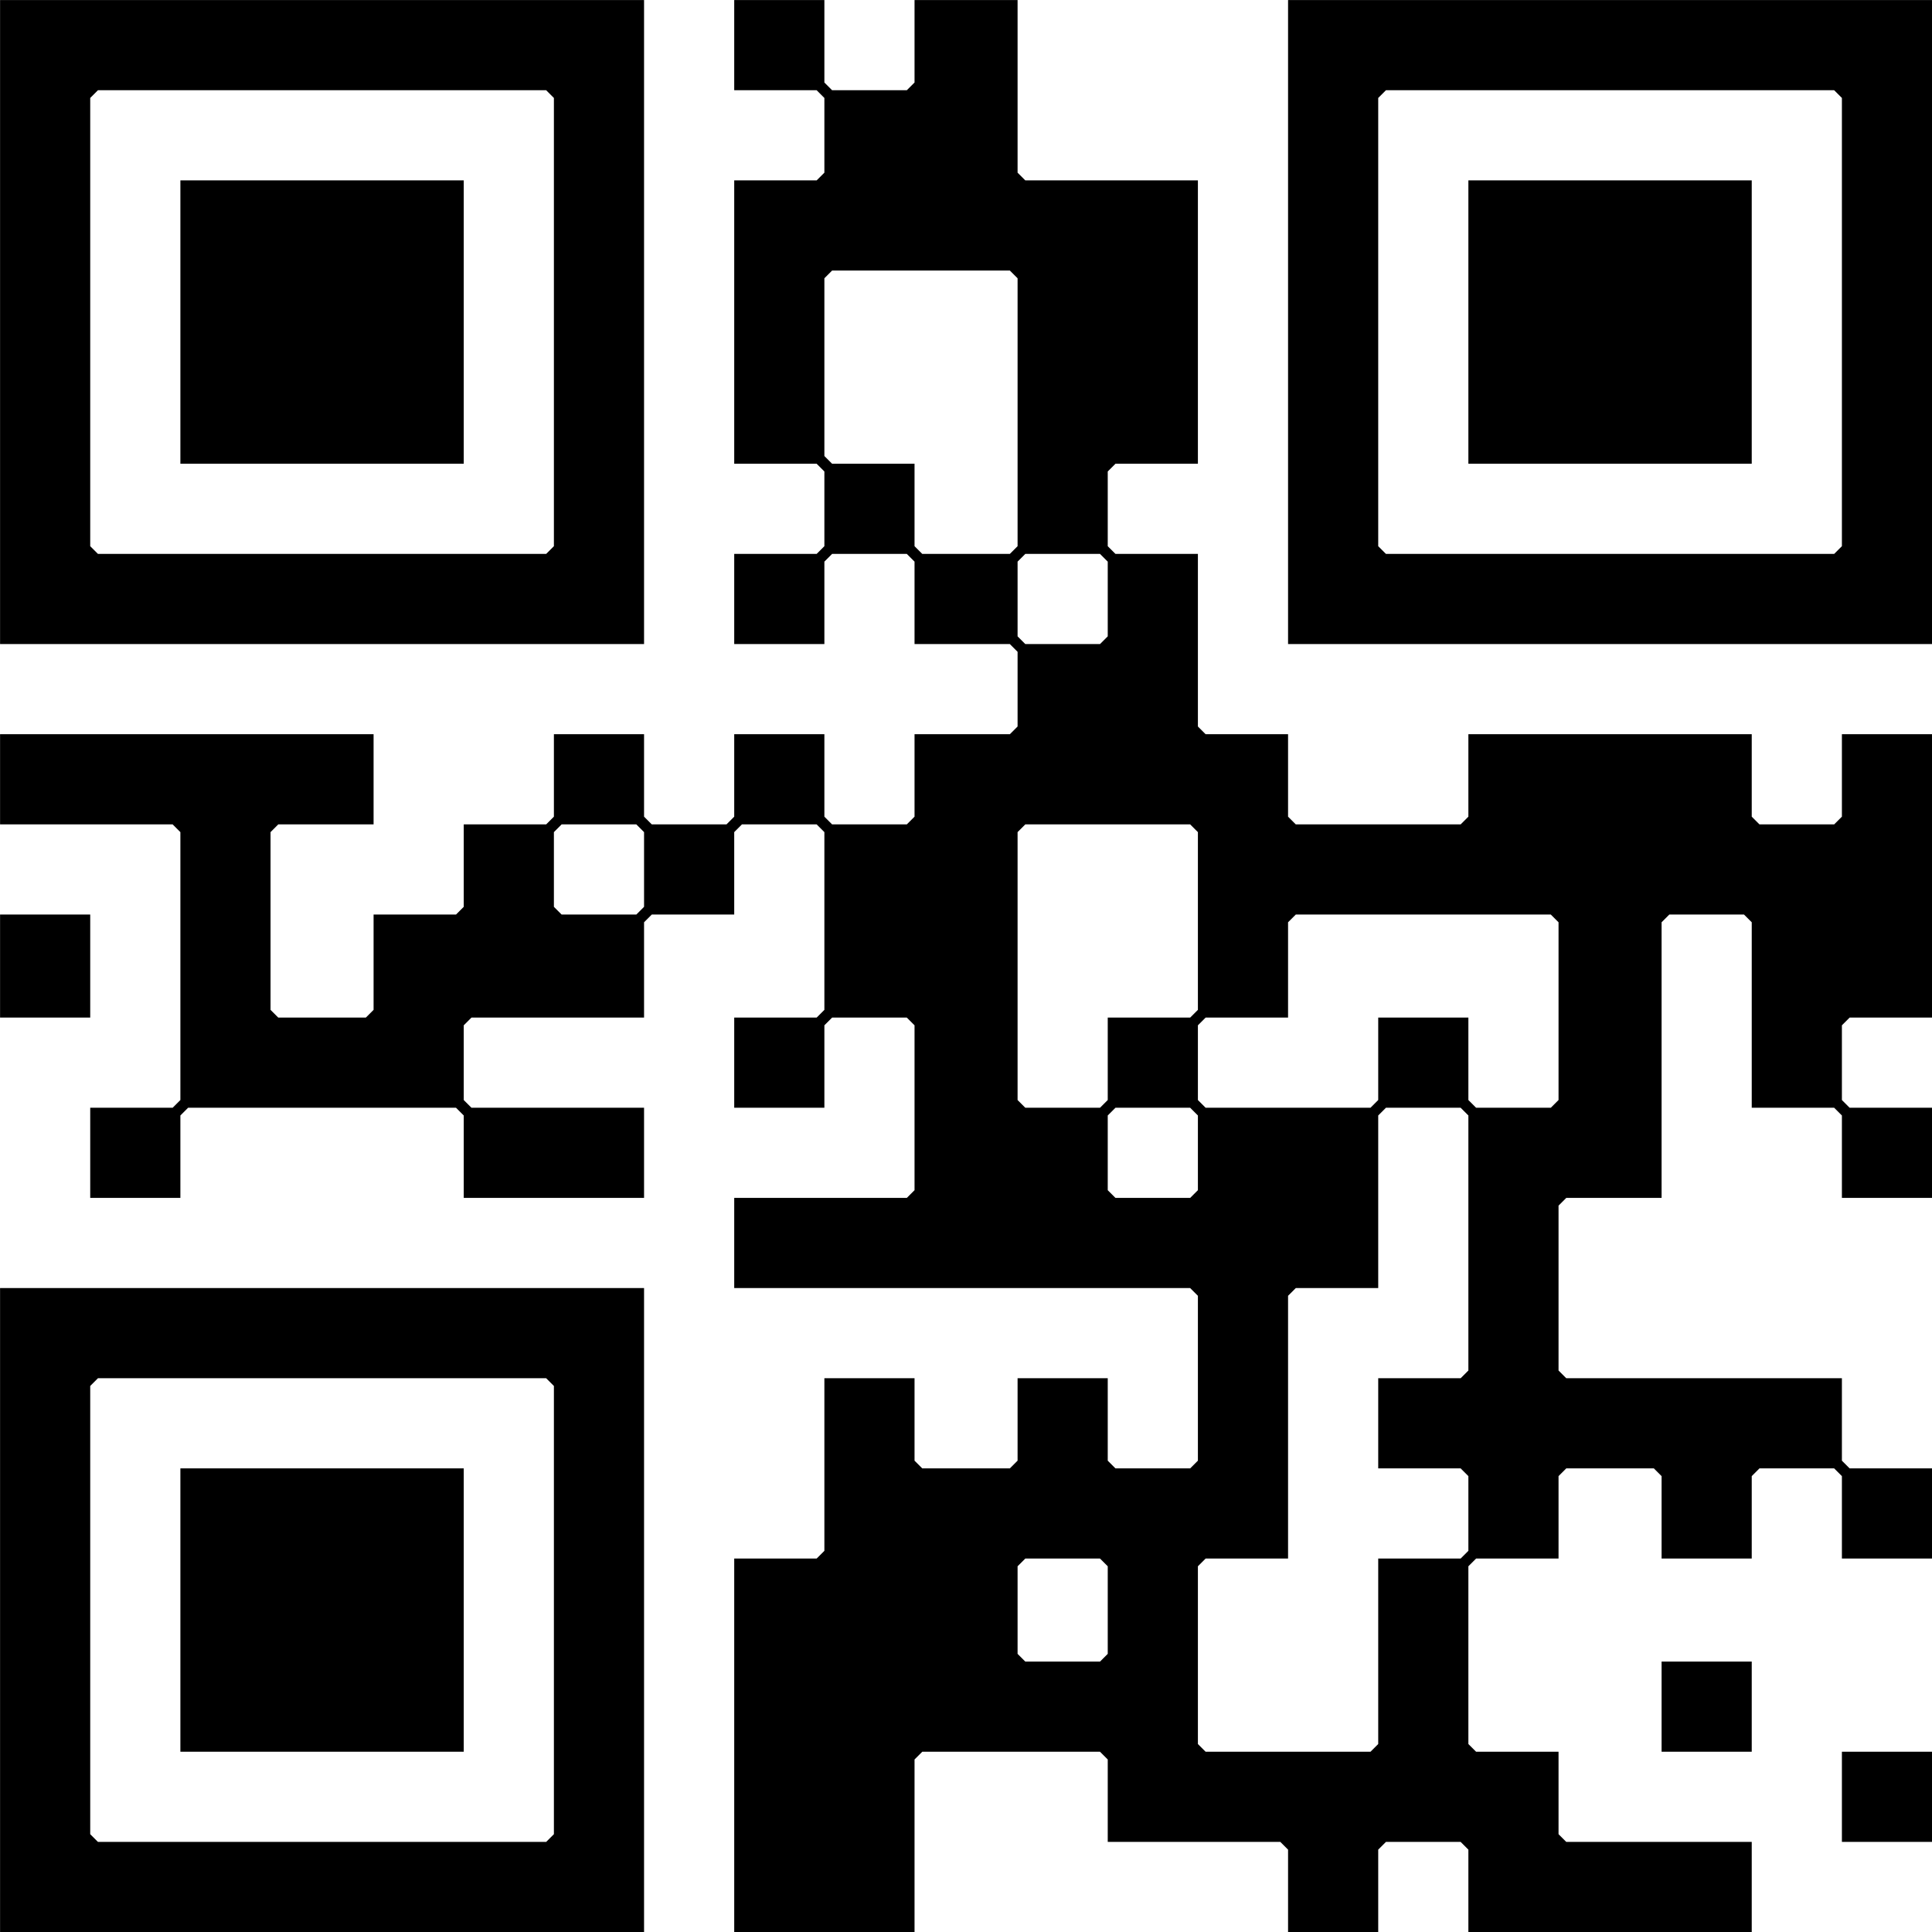
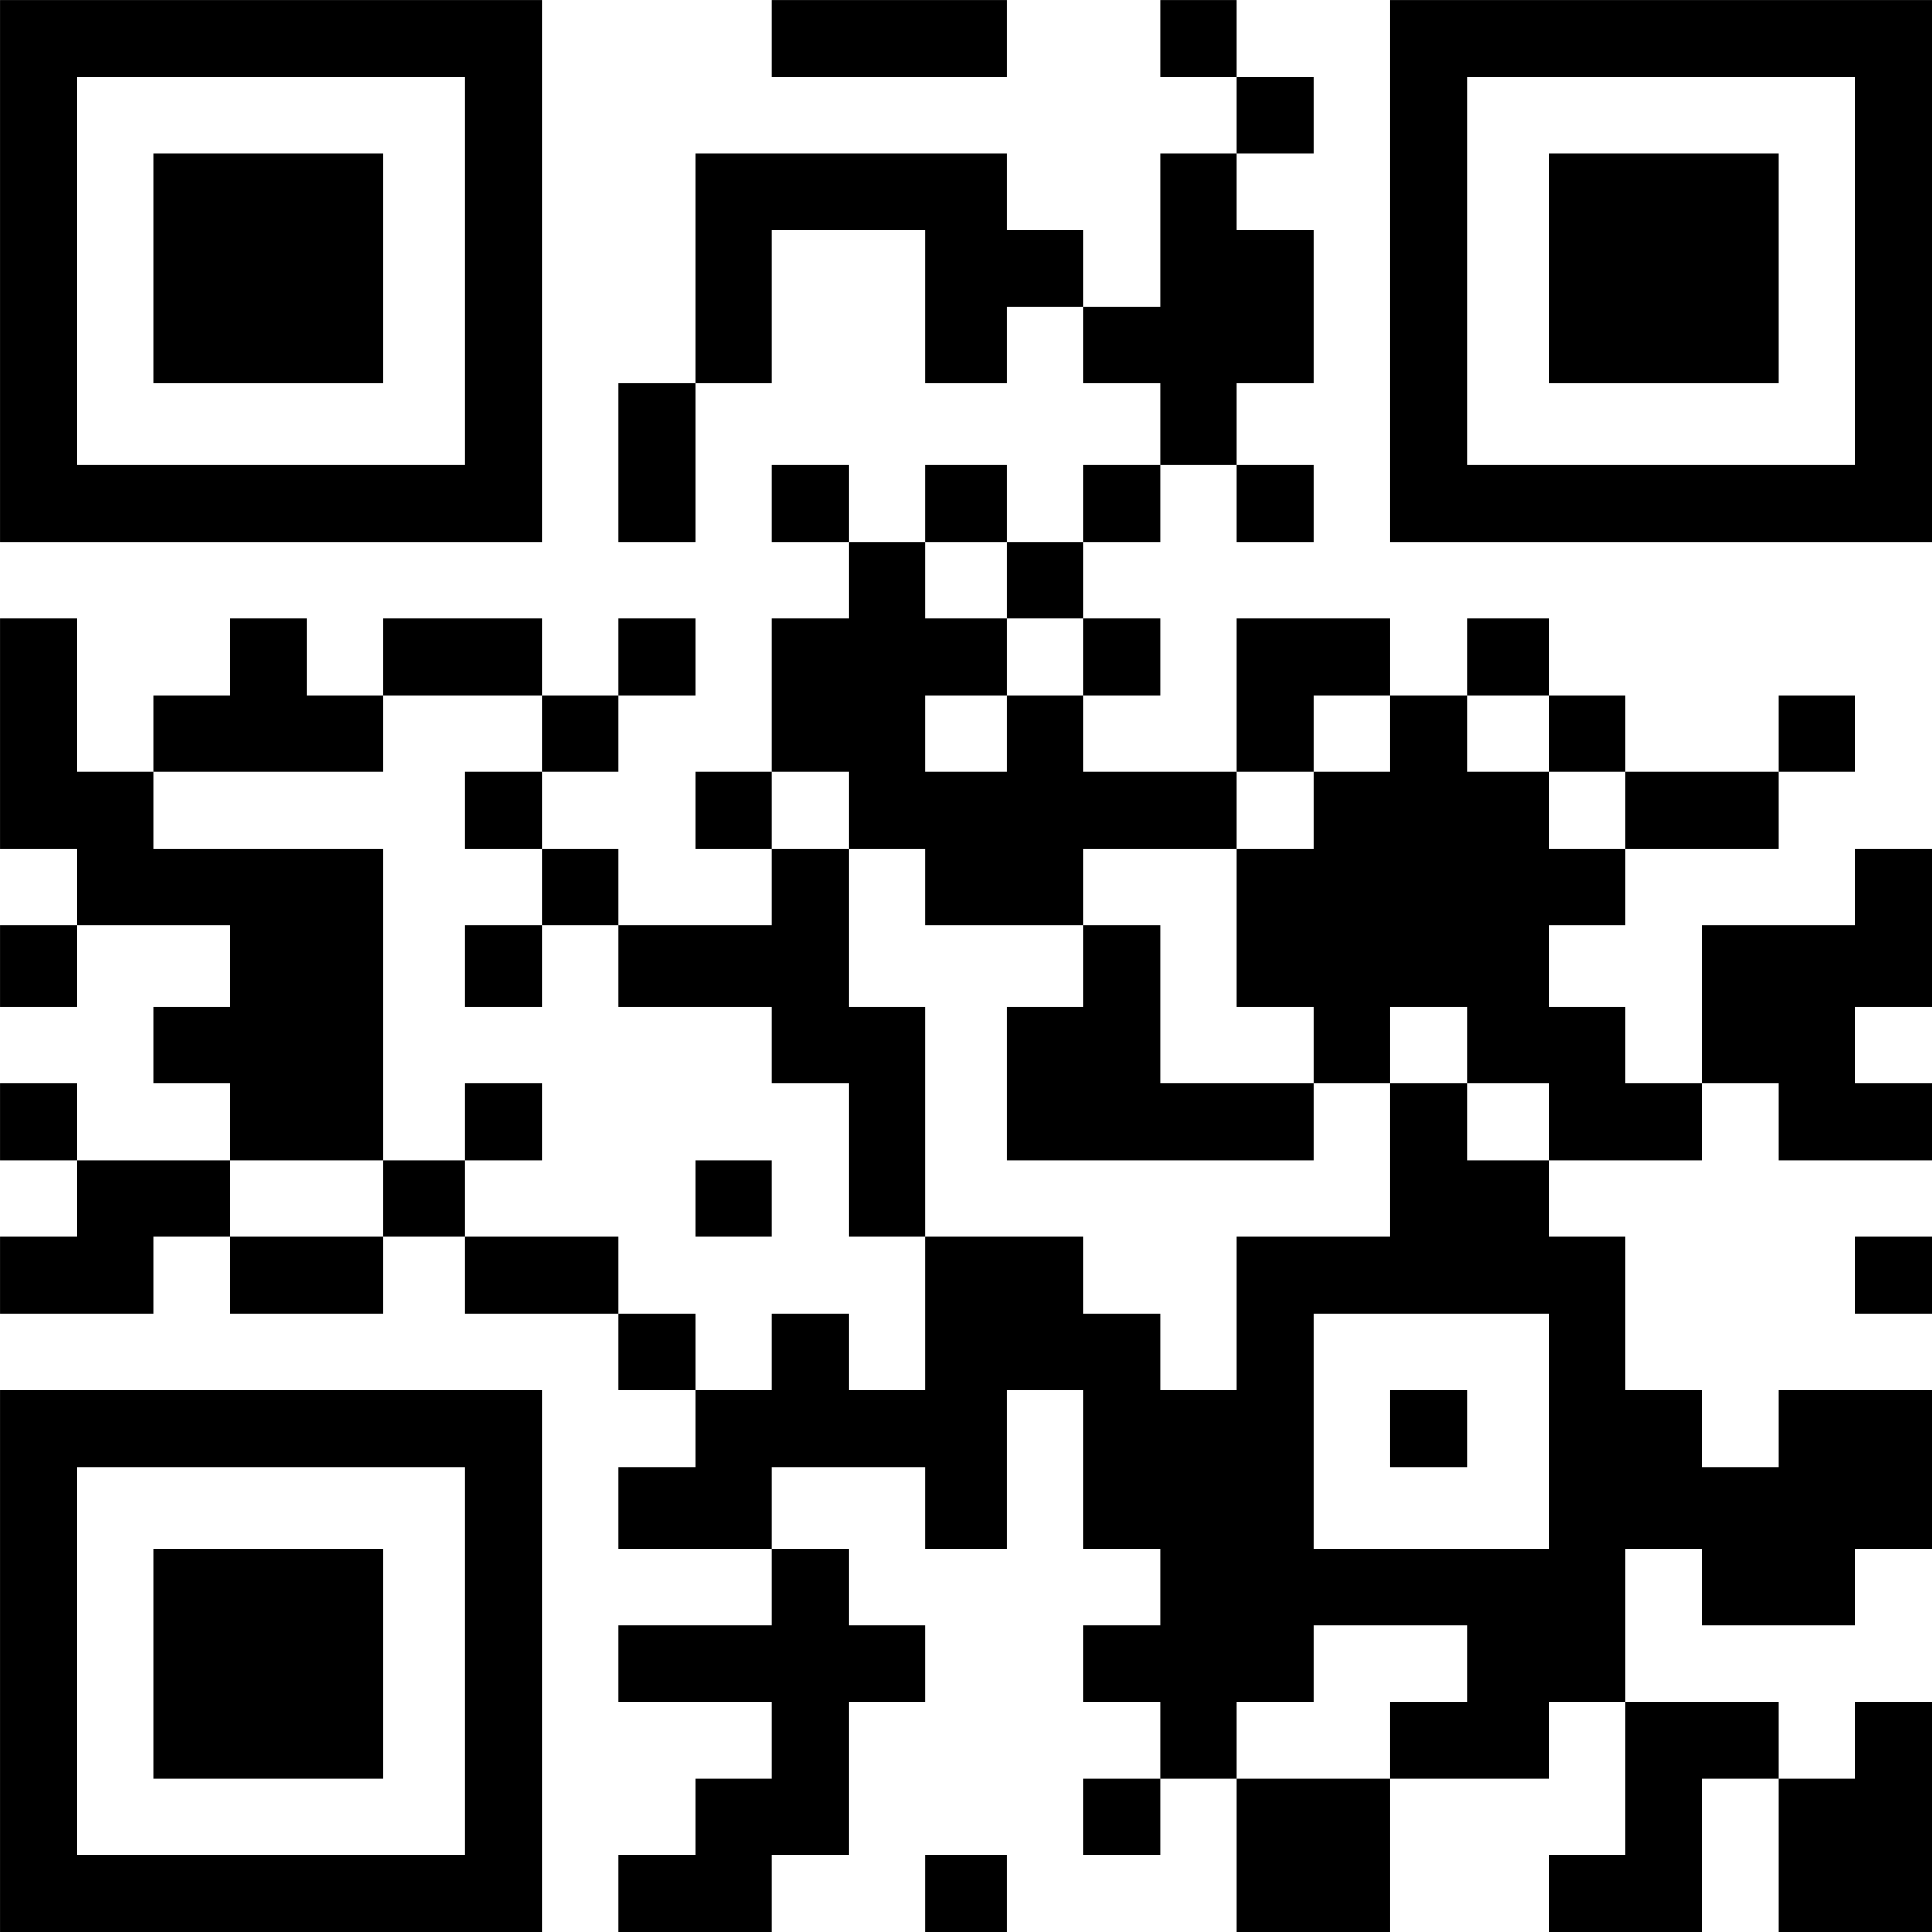
- <svg xmlns="http://www.w3.org/2000/svg" version="1.1" id="svg1" width="192" height="192" viewBox="0 0 192 192">
+ <svg xmlns="http://www.w3.org/2000/svg" version="1.1" id="svg1" width="120.96" height="120.96" viewBox="0 0 120.96 120.96">
  <defs id="defs1" />
  <g id="g1">
-     <path style="fill:#000000" d="m 0.006,160.007 v -32 h 32 32 v 32 32 h -32 -32 z m 54.656,22.656 0.384,-0.384 v -22.272 -22.272 l -0.384,-0.384 -0.384,-0.384 h -22.272 -22.272 l -0.384,0.384 -0.384,0.384 v 22.272 22.272 l 0.384,0.384 0.384,0.384 h 22.272 22.272 z m -36.736,-22.656 v -14.08 h 14.08 14.08 v 14.08 14.08 h -14.08 -14.08 z m 55.04,13.44 v -18.56 h 4.096 4.096 l 0.384,-0.384 0.384,-0.384 v -8.576 -8.576 h 4.48 4.48 v 4.096 4.096 l 0.384,0.384 0.384,0.384 h 4.352 4.352 l 0.384,-0.384 0.384,-0.384 v -4.096 -4.096 h 4.48 4.48 v 4.096 4.096 l 0.384,0.384 0.384,0.384 h 3.712 3.712 l 0.384,-0.384 0.384,-0.384 v -8.192 -8.192 l -0.384,-0.384 -0.384,-0.384 H 95.622 72.966 v -4.48 -4.48 h 8.576 8.576 l 0.384,-0.384 0.384,-0.384 v -8.192 -8.192 l -0.384,-0.384 -0.384,-0.384 h -3.712 -3.712 l -0.384,0.384 -0.384,0.384 v 4.096 4.096 h -4.48 -4.48 v -4.48 -4.48 h 4.096 4.096 l 0.384,-0.384 0.384,-0.384 v -8.832 -8.832 l -0.384,-0.384 -0.384,-0.384 h -3.712 -3.712 l -0.384,0.384 -0.384,0.384 v 4.096 4.096 h -4.096 -4.096 l -0.384,0.384 -0.384,0.384 v 4.736 4.736 h -8.576 -8.576 l -0.384,0.384 -0.384,0.384 v 3.712 3.712 l 0.384,0.384 0.384,0.384 h 8.576 8.576 v 4.48 4.48 h -8.96 -8.96 v -4.096 -4.096 l -0.384,-0.384 -0.384,-0.384 h -13.312 -13.312 l -0.384,0.384 -0.384,0.384 v 4.096 4.096 h -4.48 -4.48 v -4.48 -4.48 h 4.096 4.096 l 0.384,-0.384 0.384,-0.384 v -13.312 -13.312 l -0.384,-0.384 -0.384,-0.384 H 8.582 0.006 v -4.48 -4.48 h 18.56 18.56 v 4.48 4.48 h -4.736 -4.736 l -0.384,0.384 -0.384,0.384 v 8.832 8.832 l 0.384,0.384 0.384,0.384 h 4.352 4.352 l 0.384,-0.384 0.384,-0.384 v -4.736 -4.736 h 4.096 4.096 l 0.384,-0.384 0.384,-0.384 v -4.096 -4.096 h 4.096 4.096 l 0.384,-0.384 0.384,-0.384 v -4.096 -4.096 h 4.48 4.48 v 4.096 4.096 l 0.384,0.384 0.384,0.384 h 3.712 3.712 l 0.384,-0.384 0.384,-0.384 v -4.096 -4.096 h 4.48 4.48 v 4.096 4.096 l 0.384,0.384 0.384,0.384 h 3.712 3.712 l 0.384,-0.384 0.384,-0.384 v -4.096 -4.096 h 4.736 4.736 l 0.384,-0.384 0.384,-0.384 v -3.712 -3.712 l -0.384,-0.384 -0.384,-0.384 h -4.736 -4.736 v -4.096 -4.096 l -0.384,-0.384 -0.384,-0.384 h -3.712 -3.712 l -0.384,0.384 -0.384,0.384 v 4.096 4.096 h -4.48 -4.48 v -4.48 -4.48 h 4.096 4.096 l 0.384,-0.384 0.384,-0.384 v -3.712 -3.712 l -0.384,-0.384 -0.384,-0.384 h -4.096 -4.096 v -14.08 -14.08 h 4.096 4.096 l 0.384,-0.384 0.384,-0.384 v -3.712 -3.712 l -0.384,-0.384 -0.384,-0.384 h -4.096 -4.096 v -4.48 -4.48 h 4.48 4.48 v 4.096 4.096 l 0.384,0.384 0.384,0.384 h 3.712 3.712 l 0.384,-0.384 0.384,-0.384 v -4.096 -4.096 h 5.12 5.12 V 8.583 17.159 l 0.384,0.384 0.384,0.384 h 8.576 8.576 v 14.08 14.08 h -4.096 -4.096 l -0.384,0.384 -0.384,0.384 v 3.712 3.712 l 0.384,0.384 0.384,0.384 h 4.096 4.096 v 8.576 8.576 l 0.384,0.384 0.384,0.384 h 4.096 4.096 v 4.096 4.096 l 0.384,0.384 0.384,0.384 h 8.192 8.192 l 0.384,-0.384 0.384,-0.384 v -4.096 -4.096 h 14.08 14.08 v 4.096 4.096 l 0.384,0.384 0.384,0.384 h 3.712 3.712 l 0.384,-0.384 0.384,-0.384 v -4.096 -4.096 h 4.48 4.48 v 14.08 14.08 h -4.096 -4.096 l -0.384,0.384 -0.384,0.384 v 3.712 3.712 l 0.384,0.384 0.384,0.384 h 4.096 4.096 v 4.48 4.48 h -4.48 -4.48 v -4.096 -4.096 l -0.384,-0.384 -0.384,-0.384 h -4.096 -4.096 v -9.216 -9.216 l -0.384,-0.384 -0.384,-0.384 h -3.712 -3.712 l -0.384,0.384 -0.384,0.384 v 13.696 13.696 h -4.736 -4.736 l -0.384,0.384 -0.384,0.384 v 8.192 8.192 l 0.384,0.384 0.384,0.384 h 13.696 13.696 v 4.096 4.096 l 0.384,0.384 0.384,0.384 h 4.096 4.096 v 4.48 4.48 h -4.48 -4.48 v -4.096 -4.096 l -0.384,-0.384 -0.384,-0.384 h -3.712 -3.712 l -0.384,0.384 -0.384,0.384 v 4.096 4.096 h -4.48 -4.48 v -4.096 -4.096 l -0.384,-0.384 -0.384,-0.384 h -4.352 -4.352 l -0.384,0.384 -0.384,0.384 v 4.096 4.096 h -4.096 -4.096 l -0.384,0.384 -0.384,0.384 v 8.832 8.832 l 0.384,0.384 0.384,0.384 h 4.096 4.096 v 4.096 4.096 l 0.384,0.384 0.384,0.384 h 9.216 9.216 v 4.48 4.48 h -14.08 -14.08 v -4.096 -4.096 l -0.384,-0.384 -0.384,-0.384 h -3.712 -3.712 l -0.384,0.384 -0.384,0.384 v 4.096 4.096 h -4.48 -4.48 v -4.096 -4.096 l -0.384,-0.384 -0.384,-0.384 h -8.576 -8.576 v -4.096 -4.096 l -0.384,-0.384 -0.384,-0.384 h -8.832 -8.832 l -0.384,0.384 -0.384,0.384 v 8.576 8.576 h -8.96 -8.96 z m 63.616,0.256 0.384,-0.384 v -9.216 -9.216 h 4.096 4.096 l 0.384,-0.384 0.384,-0.384 v -3.712 -3.712 l -0.384,-0.384 -0.384,-0.384 h -4.096 -4.096 v -4.48 -4.48 h 4.096 4.096 l 0.384,-0.384 0.384,-0.384 v -12.672 -12.672 l -0.384,-0.384 -0.384,-0.384 h -3.712 -3.712 l -0.384,0.384 -0.384,0.384 v 8.576 8.576 h -4.096 -4.096 l -0.384,0.384 -0.384,0.384 v 13.056 13.056 h -4.096 -4.096 l -0.384,0.384 -0.384,0.384 v 8.832 8.832 l 0.384,0.384 0.384,0.384 h 8.192 8.192 z m -26.88,-8.96 0.384,-0.384 v -4.352 -4.352 l -0.384,-0.384 -0.384,-0.384 h -3.712 -3.712 l -0.384,0.384 -0.384,0.384 v 4.352 4.352 l 0.384,0.384 0.384,0.384 h 3.712 3.712 z m 8.96,-46.08 0.384,-0.384 v -3.712 -3.712 l -0.384,-0.384 -0.384,-0.384 h -3.712 -3.712 l -0.384,0.384 -0.384,0.384 v 3.712 3.712 l 0.384,0.384 0.384,0.384 h 3.712 3.712 z m -8.96,-8.96 0.384,-0.384 v -4.096 -4.096 h 4.096 4.096 l 0.384,-0.384 0.384,-0.384 v -8.832 -8.832 l -0.384,-0.384 -0.384,-0.384 h -8.192 -8.192 l -0.384,0.384 -0.384,0.384 v 13.312 13.312 l 0.384,0.384 0.384,0.384 h 3.712 3.712 z m 26.88,0 0.384,-0.384 v -4.096 -4.096 h 4.48 4.48 v 4.096 4.096 l 0.384,0.384 0.384,0.384 h 3.712 3.712 l 0.384,-0.384 0.384,-0.384 v -8.832 -8.832 l -0.384,-0.384 -0.384,-0.384 h -12.672 -12.672 l -0.384,0.384 -0.384,0.384 v 4.736 4.736 h -4.096 -4.096 l -0.384,0.384 -0.384,0.384 v 3.712 3.712 l 0.384,0.384 0.384,0.384 h 8.192 8.192 z m -72.96,-19.2 0.384,-0.384 v -3.712 -3.712 l -0.384,-0.384 -0.384,-0.384 h -3.712 -3.712 l -0.384,0.384 -0.384,0.384 v 3.712 3.712 l 0.384,0.384 0.384,0.384 h 3.712 3.712 z m 46.08,-26.88 0.384,-0.384 v -3.712 -3.712 l -0.384,-0.384 -0.384,-0.384 h -3.712 -3.712 l -0.384,0.384 -0.384,0.384 v 3.712 3.712 l 0.384,0.384 0.384,0.384 h 3.712 3.712 z m -8.96,-8.96 0.384,-0.384 v -13.312 -13.312 l -0.384,-0.384 -0.384,-0.384 h -8.832 -8.832 l -0.384,0.384 -0.384,0.384 v 8.832 8.832 l 0.384,0.384 0.384,0.384 h 4.096 4.096 v 4.096 4.096 l 0.384,0.384 0.384,0.384 h 4.352 4.352 z m 82.304,123.904 v -4.48 h 4.48 4.48 v 4.48 4.48 h -4.48 -4.48 z m -17.92,-8.96 v -4.48 h 4.48 4.48 v 4.48 4.48 h -4.48 -4.48 z M 0.006,96.007 v -5.12 h 4.48 4.48 v 5.12 5.12 H 4.486 0.006 Z m 0,-64 V 0.007 h 32 32 v 32 32 h -32 -32 z m 54.656,22.656 0.384,-0.384 v -22.272 -22.272 l -0.384,-0.384 -0.384,-0.384 h -22.272 -22.272 l -0.384,0.384 -0.384,0.384 v 22.272 22.272 l 0.384,0.384 0.384,0.384 h 22.272 22.272 z m -36.736,-22.656 v -14.08 h 14.08 14.08 v 14.08 14.08 h -14.08 -14.08 z m 110.08,0 V 0.007 h 32 32 v 32 32 h -32 -32 z m 54.656,22.656 0.384,-0.384 v -22.272 -22.272 l -0.384,-0.384 -0.384,-0.384 h -22.272 -22.272 l -0.384,0.384 -0.384,0.384 v 22.272 22.272 l 0.384,0.384 0.384,0.384 h 22.272 22.272 z m -36.736,-22.656 v -14.08 h 14.08 14.08 v 14.08 14.08 h -14.08 -14.08 z" id="path1" />
+     <path style="fill:#000000" d="M 0.002,104.003 V 87.043 h 16.96 16.96 v 16.96 16.96 h -16.96 -16.96 z m 29.12,0 V 91.843 h -12.16 -12.16 v 12.16 12.16 h 12.16 12.16 z m -19.52,0.16 v -7.2 h 7.2 7.2 v 7.2 7.2 h -7.2 -7.2 z m 29.12,14.4 v -2.4 h 2.4 2.4 v -2.4 -2.4 h 2.4 2.4 v -2.4 -2.4 h -4.8 -4.8 v -2.4 -2.4 h 4.8 4.8 v -2.4 -2.4 h -4.8 -4.8 v -2.56 -2.56 h 2.4 2.4 v -2.4 -2.4 h -2.4 -2.4 v -2.4 -2.4 h -4.8 -4.8 v -2.4 -2.4 h -2.56 -2.56 v 2.4 2.4 h -4.8 -4.8 v -2.4 -2.4 h -2.4 -2.4 v 2.4 2.4 h -4.8 -4.8 v -2.4 -2.4 h 2.4 2.4 v -2.4 -2.4 h -2.4 -2.4 v -2.4 -2.4 h 2.4 2.4 v 2.4 2.4 h 4.8 4.8 v -2.4 -2.4 h -2.4 -2.4 v -2.4 -2.4 h 2.4 2.4 v -2.56 -2.56 h -4.8 -4.8 v 2.56 2.56 h -2.4 -2.4 v -2.56 -2.56 h 2.4 2.4 v -2.4 -2.4 h -2.4 -2.4 v -7.2 -7.2 h 2.4 2.4 v 4.8 4.8 h 2.4 2.4 v -2.4 -2.4 h 2.4 2.4 v -2.4 -2.4 h 2.4 2.4 v 2.4 2.4 h 2.4 2.4 v -2.4 -2.4 h 4.96 4.96 v 2.4 2.4 h 2.4 2.4 v -2.4 -2.4 h 2.4 2.4 v 2.4 2.4 h -2.4 -2.4 v 2.4 2.4 h -2.4 -2.4 v 2.4 2.4 h 2.4 2.4 v 2.4 2.4 h 4.8 4.8 v -2.4 -2.4 h -2.4 -2.4 v -2.4 -2.4 h 2.4 2.4 v -4.8 -4.8 h 2.4 2.4 v -2.4 -2.4 h -2.4 -2.4 v -2.4 -2.4 h 2.4 2.4 v 2.4 2.4 h 2.4 2.4 v -2.4 -2.4 h 2.56 2.56 v 2.4 2.4 h 2.4 2.4 v -2.4 -2.4 h 2.4 2.4 v -2.56 -2.56 h -2.4 -2.4 v -2.4 -2.4 h -2.4 -2.4 v 2.4 2.4 h -2.56 -2.56 v -4.8 -4.8 h -4.8 -4.8 v 4.8 4.8 h -2.4 -2.4 v 4.96 4.96 h -2.4 -2.4 v -4.96 -4.96 h 2.4 2.4 v -7.2 -7.2 h 9.76 9.76 v 2.4 2.4 h 2.4 2.4 v 2.4 2.4 h 2.4 2.4 v -4.8 -4.8 h 2.4 2.4 v -2.4 -2.4 h -2.4 -2.4 v -2.4 -2.4 h 2.4 2.4 v 2.4 2.4 h 2.4 2.4 v 2.4 2.4 h -2.4 -2.4 v 2.4 2.4 h 2.4 2.4 v 4.8 4.8 h -2.4 -2.4 v 2.56 2.56 h 2.4 2.4 v 2.4 2.4 h -2.4 -2.4 v -2.4 -2.4 h -2.4 -2.4 v 2.4 2.4 h -2.4 -2.4 v 2.4 2.4 h 2.4 2.4 v 2.4 2.4 h -2.4 -2.4 v 2.4 2.4 h 4.8 4.8 v -4.8 -4.8 h 4.8 4.8 v 2.4 2.4 h 2.4 2.4 v -2.4 -2.4 h 2.56 2.56 v 2.4 2.4 h 2.4 2.4 v 2.4 2.4 h 4.8 4.8 v -2.4 -2.4 h 2.4 2.4 v 2.4 2.4 h -2.4 -2.4 v 2.4 2.4 h -4.8 -4.8 v 2.4 2.4 h -2.4 -2.4 v 2.56 2.56 h 2.4 2.4 v 2.4 2.4 h 2.4 2.4 v -4.96 -4.96 h 4.8 4.8 v -2.4 -2.4 h 2.4 2.4 v 4.96 4.96 h -2.4 -2.4 v 2.4 2.4 h 2.4 2.4 v 2.4 2.4 h -4.8 -4.8 v -2.4 -2.4 h -2.4 -2.4 v 2.4 2.4 h -4.8 -4.8 v 2.4 2.4 h 2.4 2.4 v 4.8 4.8 h 2.4 2.4 v 2.4 2.4 h 2.4 2.4 v -2.4 -2.4 h 4.8 4.8 v 4.96 4.96 h -2.4 -2.4 v 2.4 2.4 h -4.8 -4.8 v -2.4 -2.4 h -2.4 -2.4 v 4.8 4.8 h 4.8 4.8 v 2.4 2.4 h 2.4 2.4 v -2.4 -2.4 h 2.4 2.4 v 7.2 7.2 h -4.8 -4.8 v -4.8 -4.8 h -2.4 -2.4 v 4.8 4.8 h -4.8 -4.8 v -2.4 -2.4 h 2.4 2.4 v -4.8 -4.8 h -2.4 -2.4 v 2.4 2.4 h -4.96 -4.96 v 4.8 4.8 h -4.8 -4.8 v -4.8 -4.8 h -2.4 -2.4 v 2.4 2.4 h -2.4 -2.4 v -2.4 -2.4 h 2.4 2.4 v -2.4 -2.4 h -2.4 -2.4 v -2.4 -2.4 h 2.4 2.4 v -2.4 -2.4 h -2.4 -2.4 v -4.96 -4.96 h -2.4 -2.4 v 4.96 4.96 h -2.56 -2.56 v -2.56 -2.56 h -4.8 -4.8 v 2.56 2.56 h 2.4 2.4 v 2.4 2.4 h 2.4 2.4 v 2.4 2.4 h -2.4 -2.4 v 4.8 4.8 h -2.4 -2.4 v 2.4 2.4 h -4.8 -4.8 z m 48.32,-9.6 v -2.4 h 2.4 2.4 v -2.4 -2.4 h -4.8 -4.8 v 2.4 2.4 h -2.4 -2.4 v 2.4 2.4 h 4.8 4.8 z m 9.92,-19.36 v -7.36 h -7.36 -7.36 v 7.36 7.36 h 7.36 7.36 z m -9.92,-0.16 v -2.4 h 2.4 2.4 v 2.4 2.4 h -2.4 -2.4 z m -38.72,-4.8 v -2.4 h 2.4 2.4 v 2.4 2.4 h 2.4 2.4 v -4.8 -4.8 h 4.96 4.96 v 2.4 2.4 h 2.4 2.4 v 2.4 2.4 h 2.4 2.4 v -4.8 -4.8 h 4.8 4.8 v -4.8 -4.8 h 2.4 2.4 v 2.4 2.4 h 2.56 2.56 v -2.4 -2.4 h -2.56 -2.56 v -2.4 -2.4 h -2.4 -2.4 v 2.4 2.4 h -2.4 -2.4 v -2.4 -2.4 h -2.4 -2.4 v -4.96 -4.96 h 2.4 2.4 v -2.4 -2.4 h 2.4 2.4 v -2.4 -2.4 h -2.4 -2.4 v 2.4 2.4 h -2.4 -2.4 v 2.4 2.4 h -4.8 -4.8 v 2.4 2.4 h -4.96 -4.96 v -2.4 -2.4 h -2.4 -2.4 v -2.4 -2.4 h -2.4 -2.4 v 2.4 2.4 h 2.4 2.4 v 4.96 4.96 h 2.4 2.4 v 7.2 7.2 h -2.4 -2.4 v -4.8 -4.8 h -2.4 -2.4 v -2.4 -2.4 h -4.8 -4.8 v -2.56 -2.56 h -2.4 -2.4 v -2.4 -2.4 h -2.4 -2.4 v -2.4 -2.4 h 2.4 2.4 v -2.4 -2.4 h -4.96 -4.96 v 2.4 2.4 h -7.2 -7.2 v 2.4 2.4 h 7.2 7.2 v 9.76 9.76 h -4.8 -4.8 v 2.4 2.4 h 4.8 4.8 v -2.4 -2.4 h 2.56 2.56 v 2.4 2.4 h 4.8 4.8 v 2.4 2.4 h 2.4 2.4 v 2.4 2.4 h 2.4 2.4 z m -4.8,-9.6 v -2.4 h 2.4 2.4 v 2.4 2.4 h -2.4 -2.4 z m -14.4,-4.8 v -2.4 h 2.4 2.4 v 2.4 2.4 h -2.4 -2.4 z m 33.92,-2.4 v -4.8 h 2.4 2.4 v -2.56 -2.56 h 2.4 2.4 v 4.96 4.96 h 4.8 4.8 v 2.4 2.4 h -9.6 -9.6 z m -33.92,-7.36 v -2.56 h 2.4 2.4 v 2.56 2.56 h -2.4 -2.4 z m 72.64,-9.76 v -2.4 h -2.4 -2.4 v -2.4 -2.4 h -2.56 -2.56 v 2.4 2.4 h 2.56 2.56 v 2.4 2.4 h 2.4 2.4 z m -38.72,-4.8 v -2.4 h 2.4 2.4 v -2.4 -2.4 h -2.4 -2.4 v -2.4 -2.4 h -2.56 -2.56 v 2.4 2.4 h 2.56 2.56 v 2.4 2.4 h -2.56 -2.56 v 2.4 2.4 h 2.56 2.56 z m -5.12,72.64 v -2.4 h 2.56 2.56 v 2.4 2.4 h -2.56 -2.56 z M 116.162,79.843 v -2.4 h 2.4 2.4 v 2.4 2.4 h -2.4 -2.4 z M 0.002,16.963 V 0.003 h 16.96 16.96 v 16.96 16.96 h -16.96 -16.96 z m 29.12,0 V 4.803 h -12.16 -12.16 v 12.16 12.16 h 12.16 12.16 z m -19.52,-0.16 V 9.603 h 7.2 7.2 v 7.2 7.2 h -7.2 -7.2 z m 77.44,0.16 V 0.003 h 16.96 16.96 v 16.96 16.96 h -16.96 -16.96 z m 29.12,0 V 4.803 h -12.16 -12.16 v 12.16 12.16 h 12.16 12.16 z m -19.2,-0.16 V 9.603 h 7.2 7.2 v 7.2 7.2 h -7.2 -7.2 z m -48.64,-14.4 V 0.003 h 7.36 7.36 v 2.4 2.4 h -7.36 -7.36 z" id="path1" />
  </g>
</svg>
